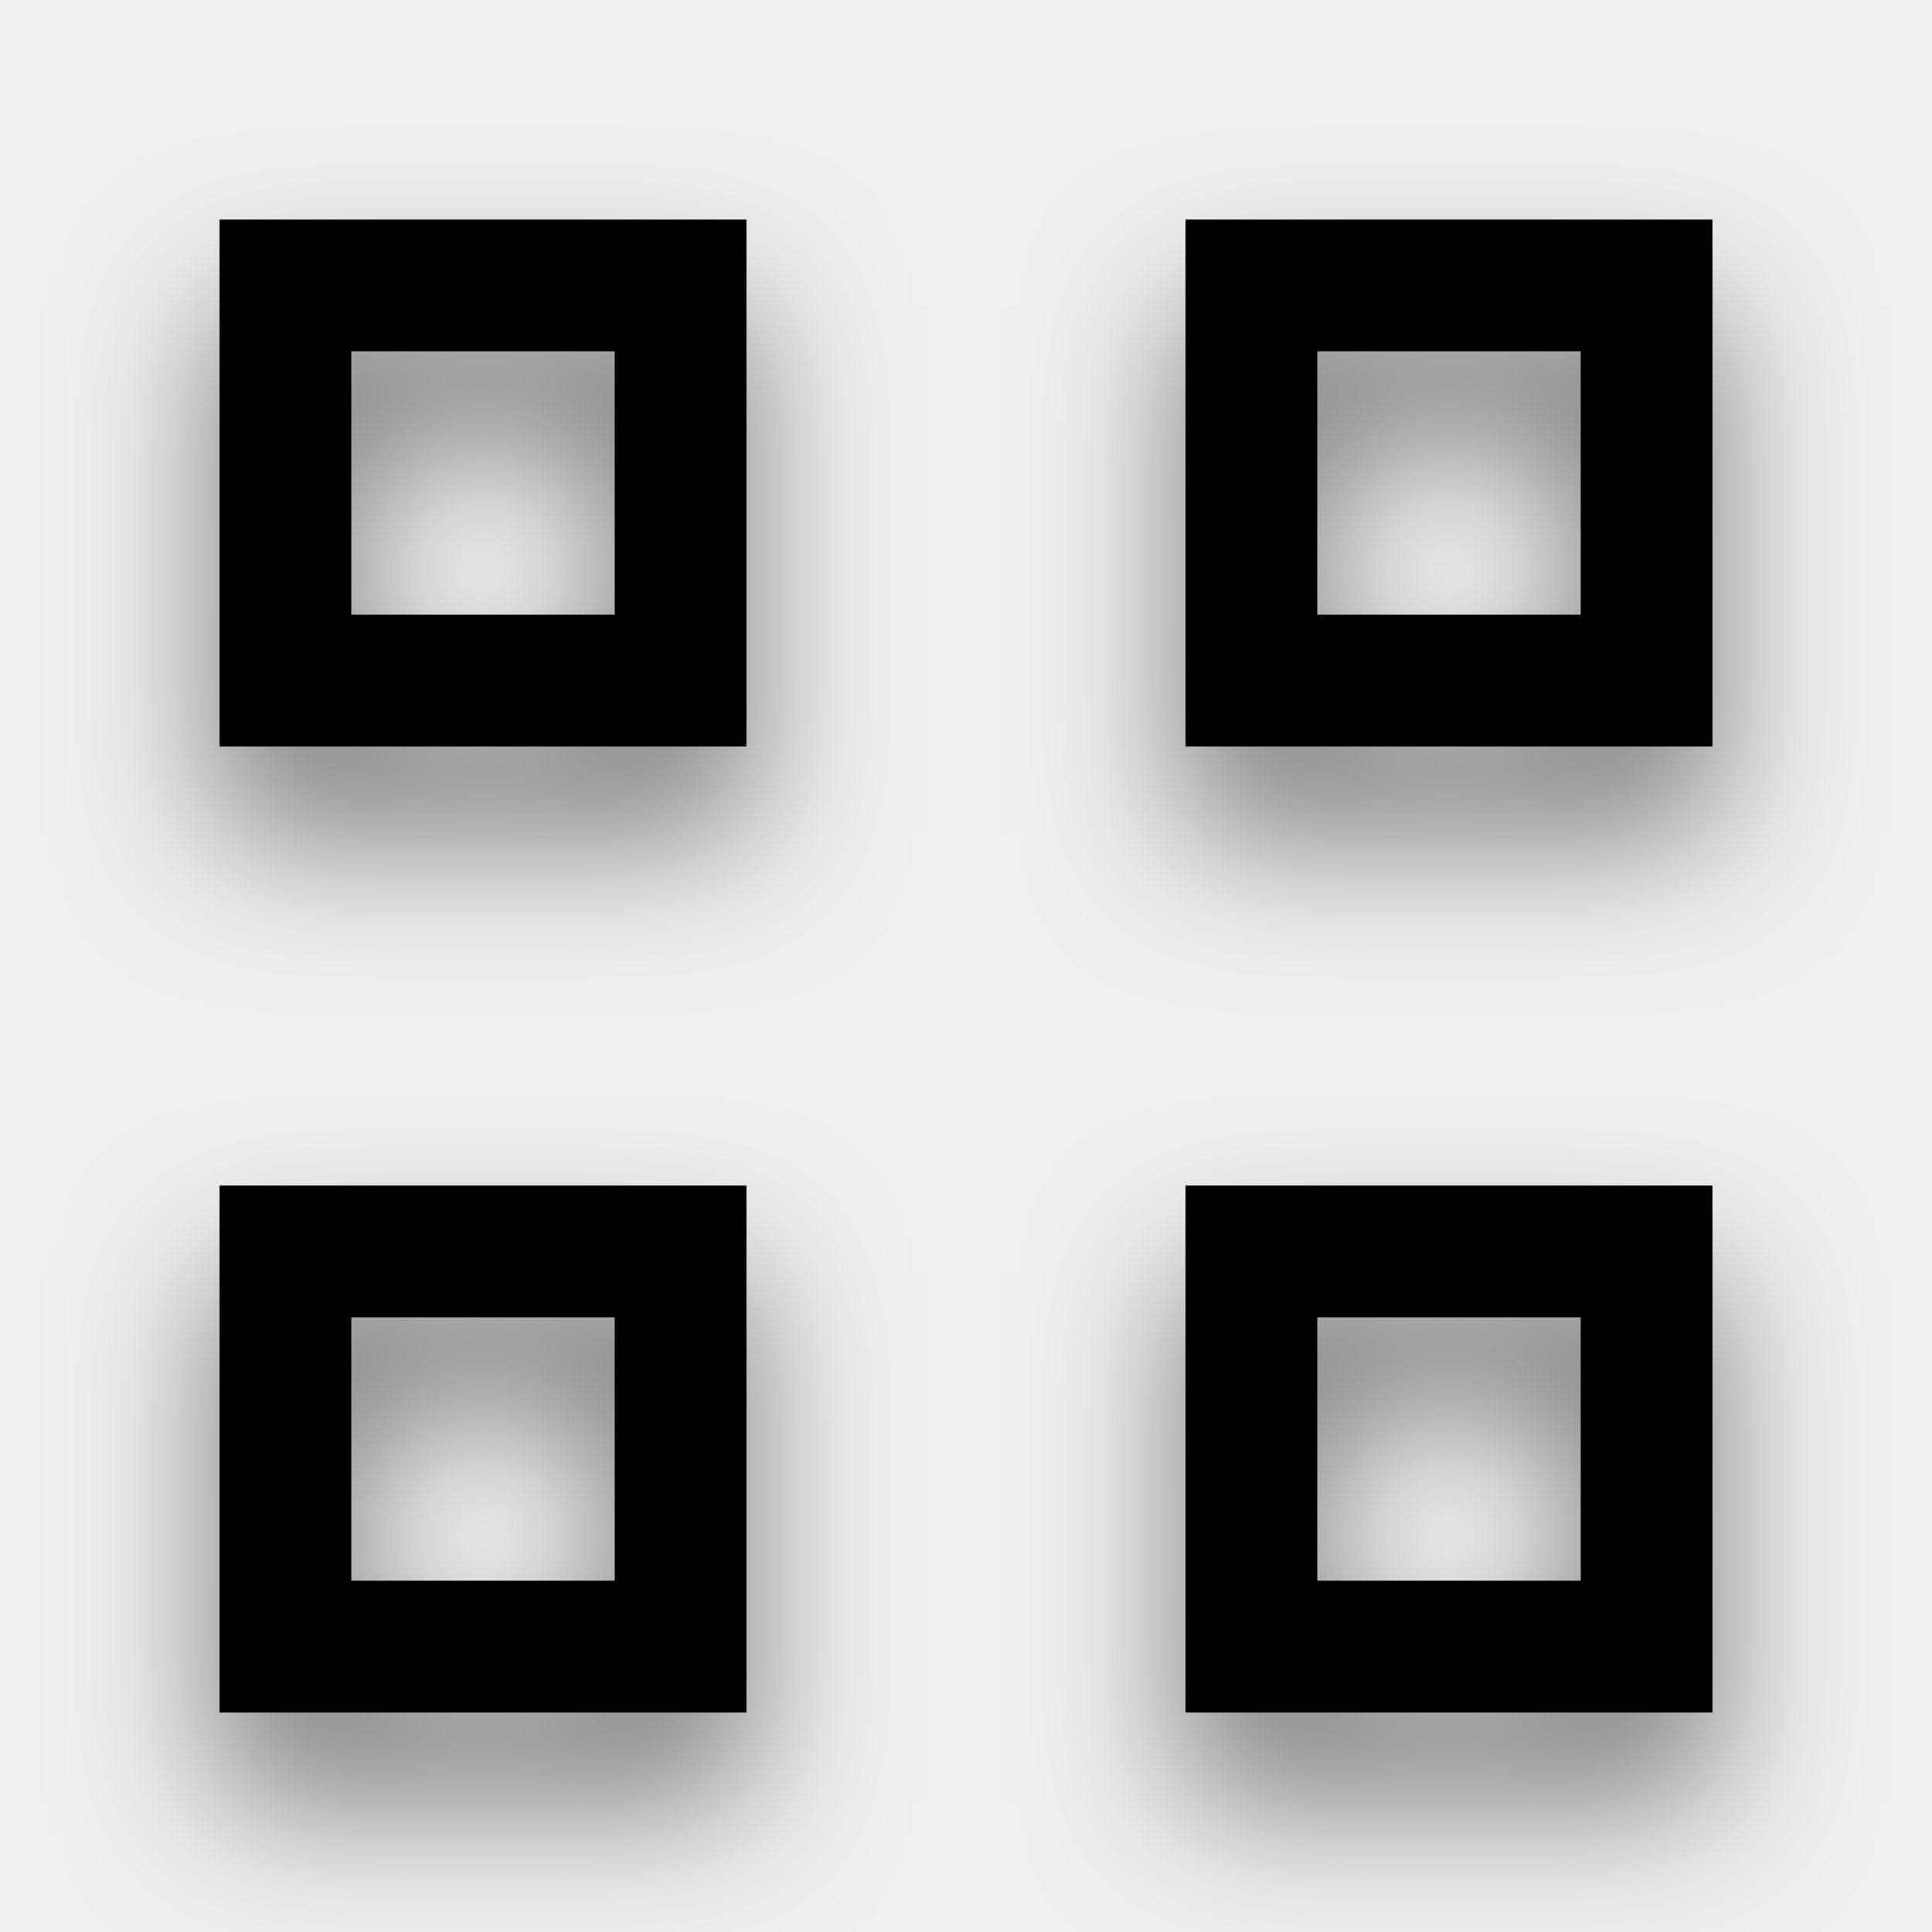
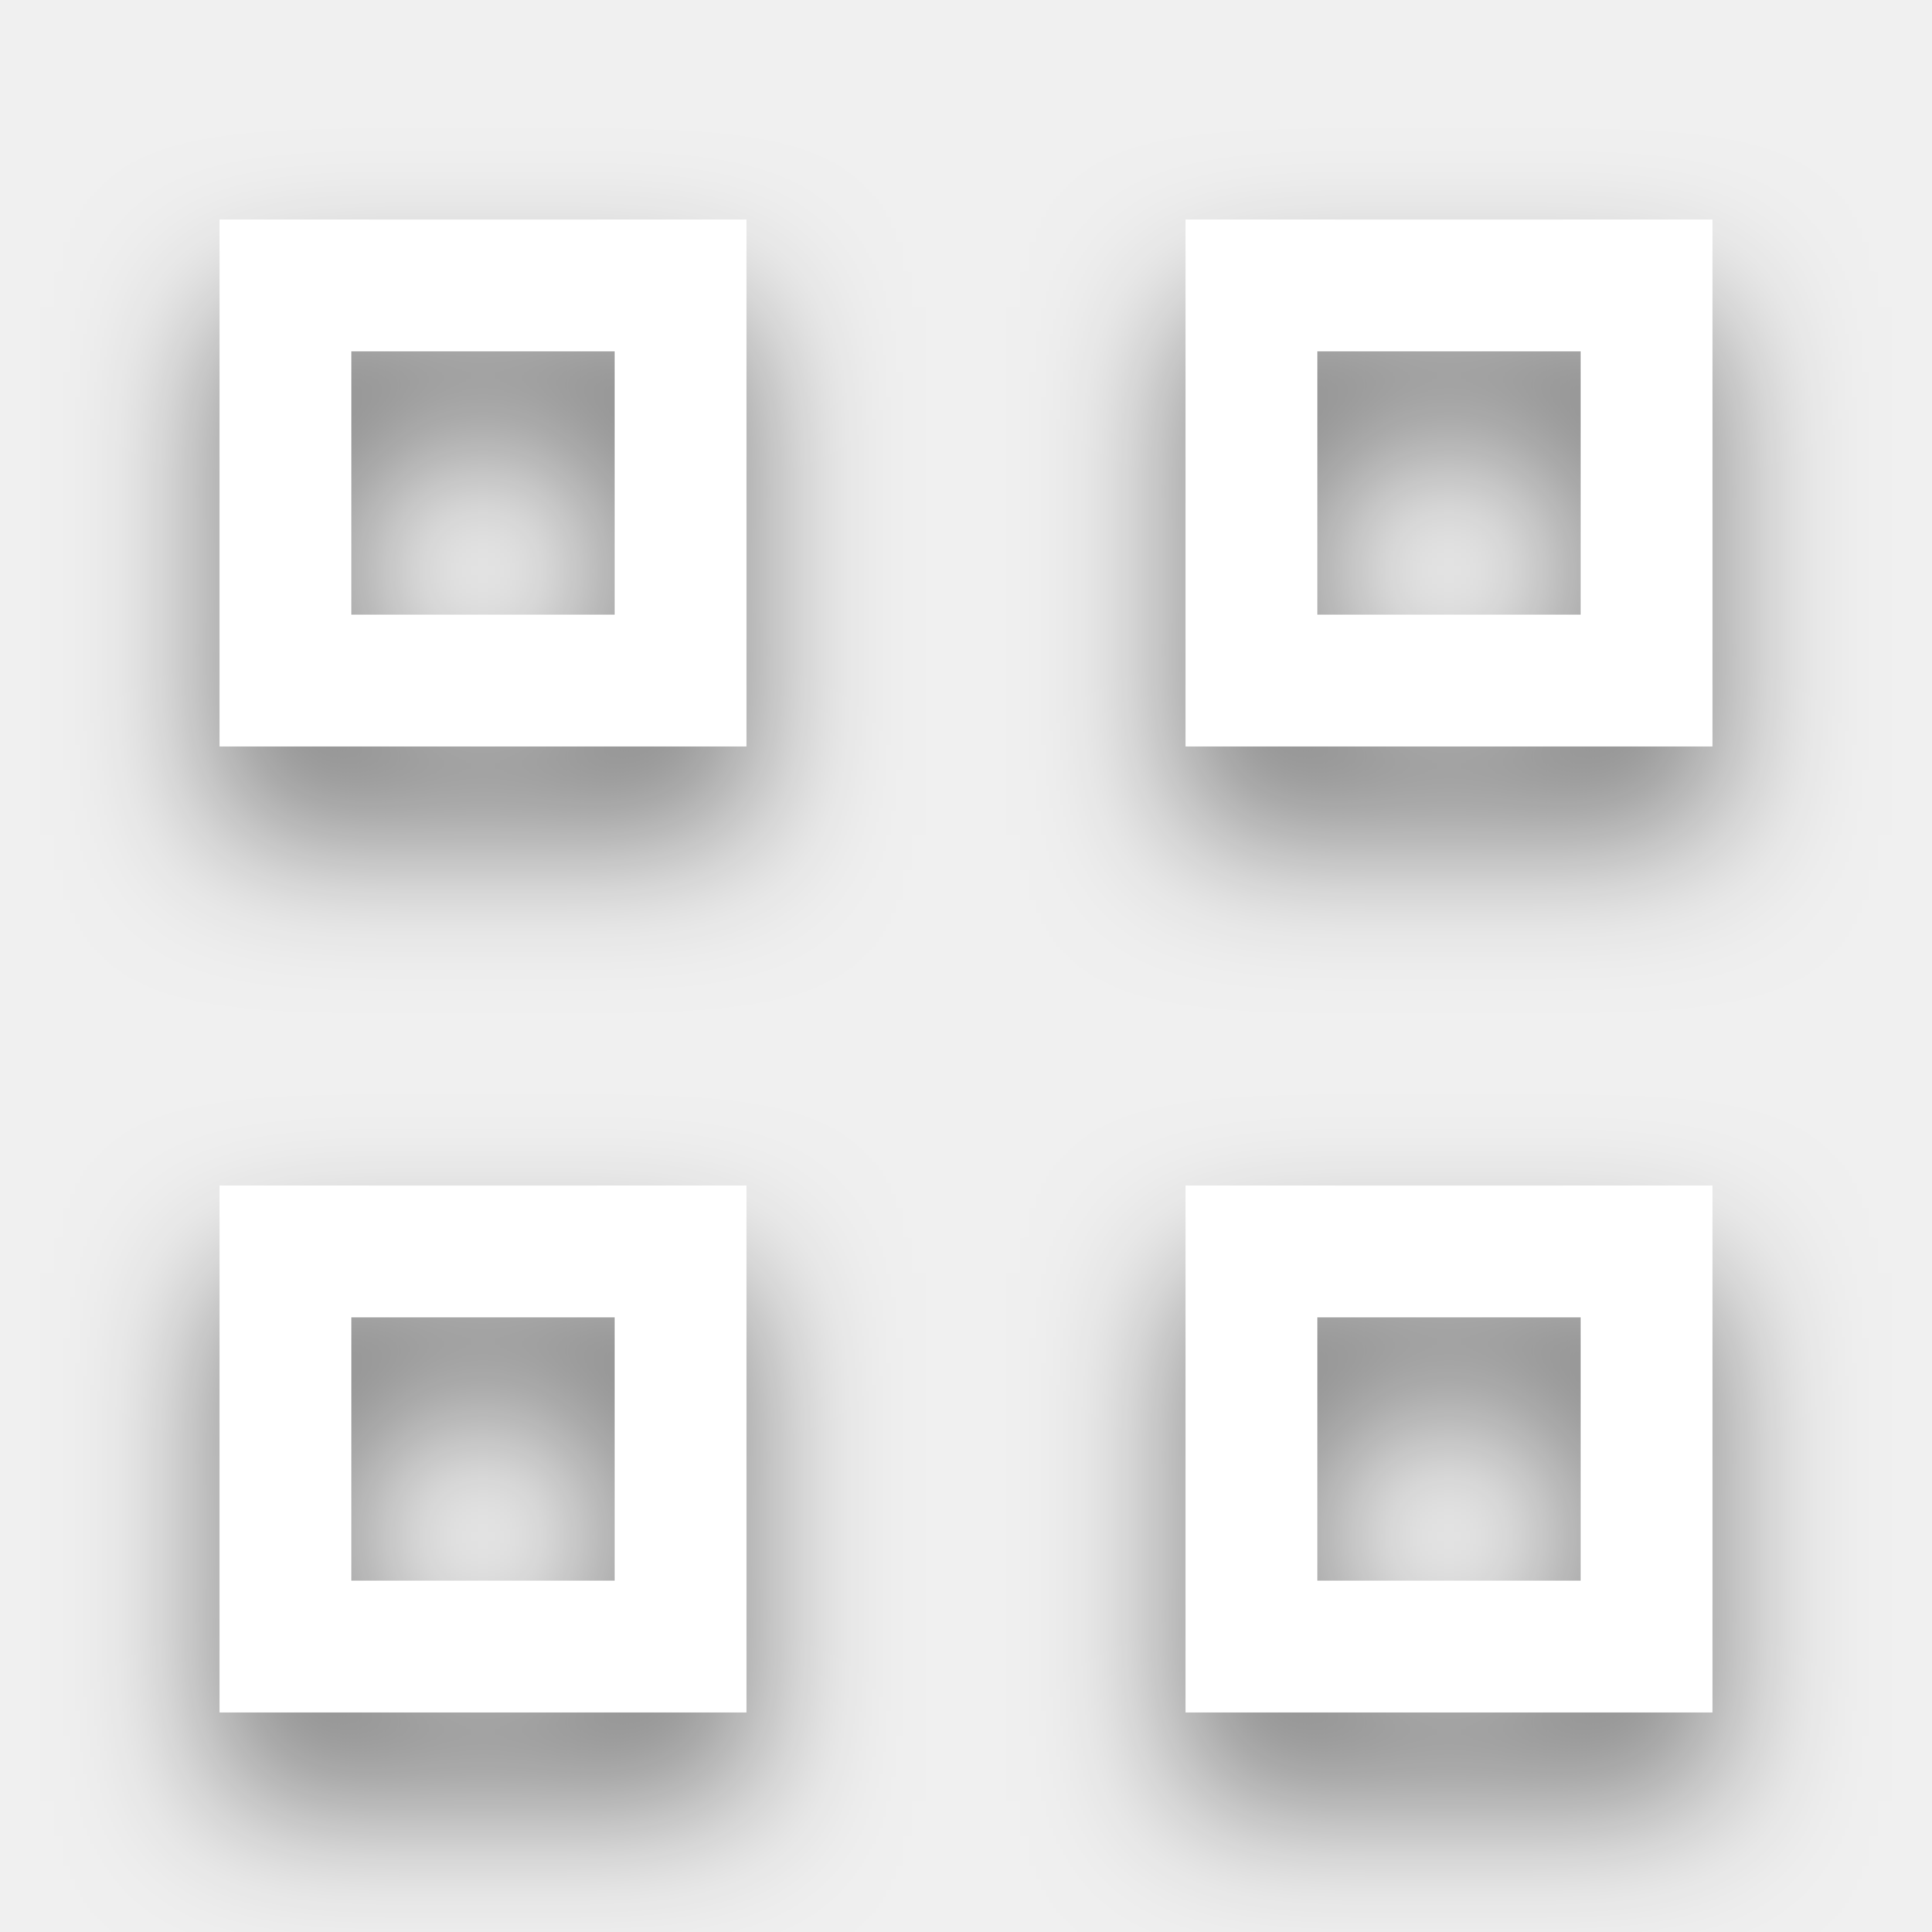
<svg xmlns="http://www.w3.org/2000/svg" version="1.1" viewBox="0 0 44 44">
  <defs>
    <filter id="a" x="-.12" y="-.12" width="1.24" height="1.24" style="color-interpolation-filters:sRGB">
      <feGaussianBlur stdDeviation="1.7" />
    </filter>
  </defs>
  <path d="m5 7v12h12v-12zm22 0v12h12v-12zm-19 3h6v6h-6zm22 0h6v6h-6zm-25 19v12h12v-12zm22 0v12h12v-12zm-19 3h6v6h-6zm22 0h6v6h-6z" style="filter:url(#a);opacity:.5;stroke-width:.562" />
-   <path d="m5 5v12h12v-12h-12zm22 0v12h12v-12h-12zm-19 3h6v6h-6v-6zm22 0h6v6h-6v-6zm-25 19v12h12v-12h-12zm22 0v12h12v-12h-12zm-19 3h6v6h-6v-6zm22 0h6v6h-6v-6z" style="stroke-width:.562" />
+   <path d="m5 5v12h12v-12h-12zm22 0v12h12v-12h-12zm-19 3h6v6h-6v-6zm22 0h6v6h-6v-6zm-25 19v12h12v-12h-12zm22 0v12h12v-12h-12zm-19 3h6v6h-6v-6zm22 0h6v6h-6v-6z" style="fill:#fff;stroke-width:.562" />
</svg>
